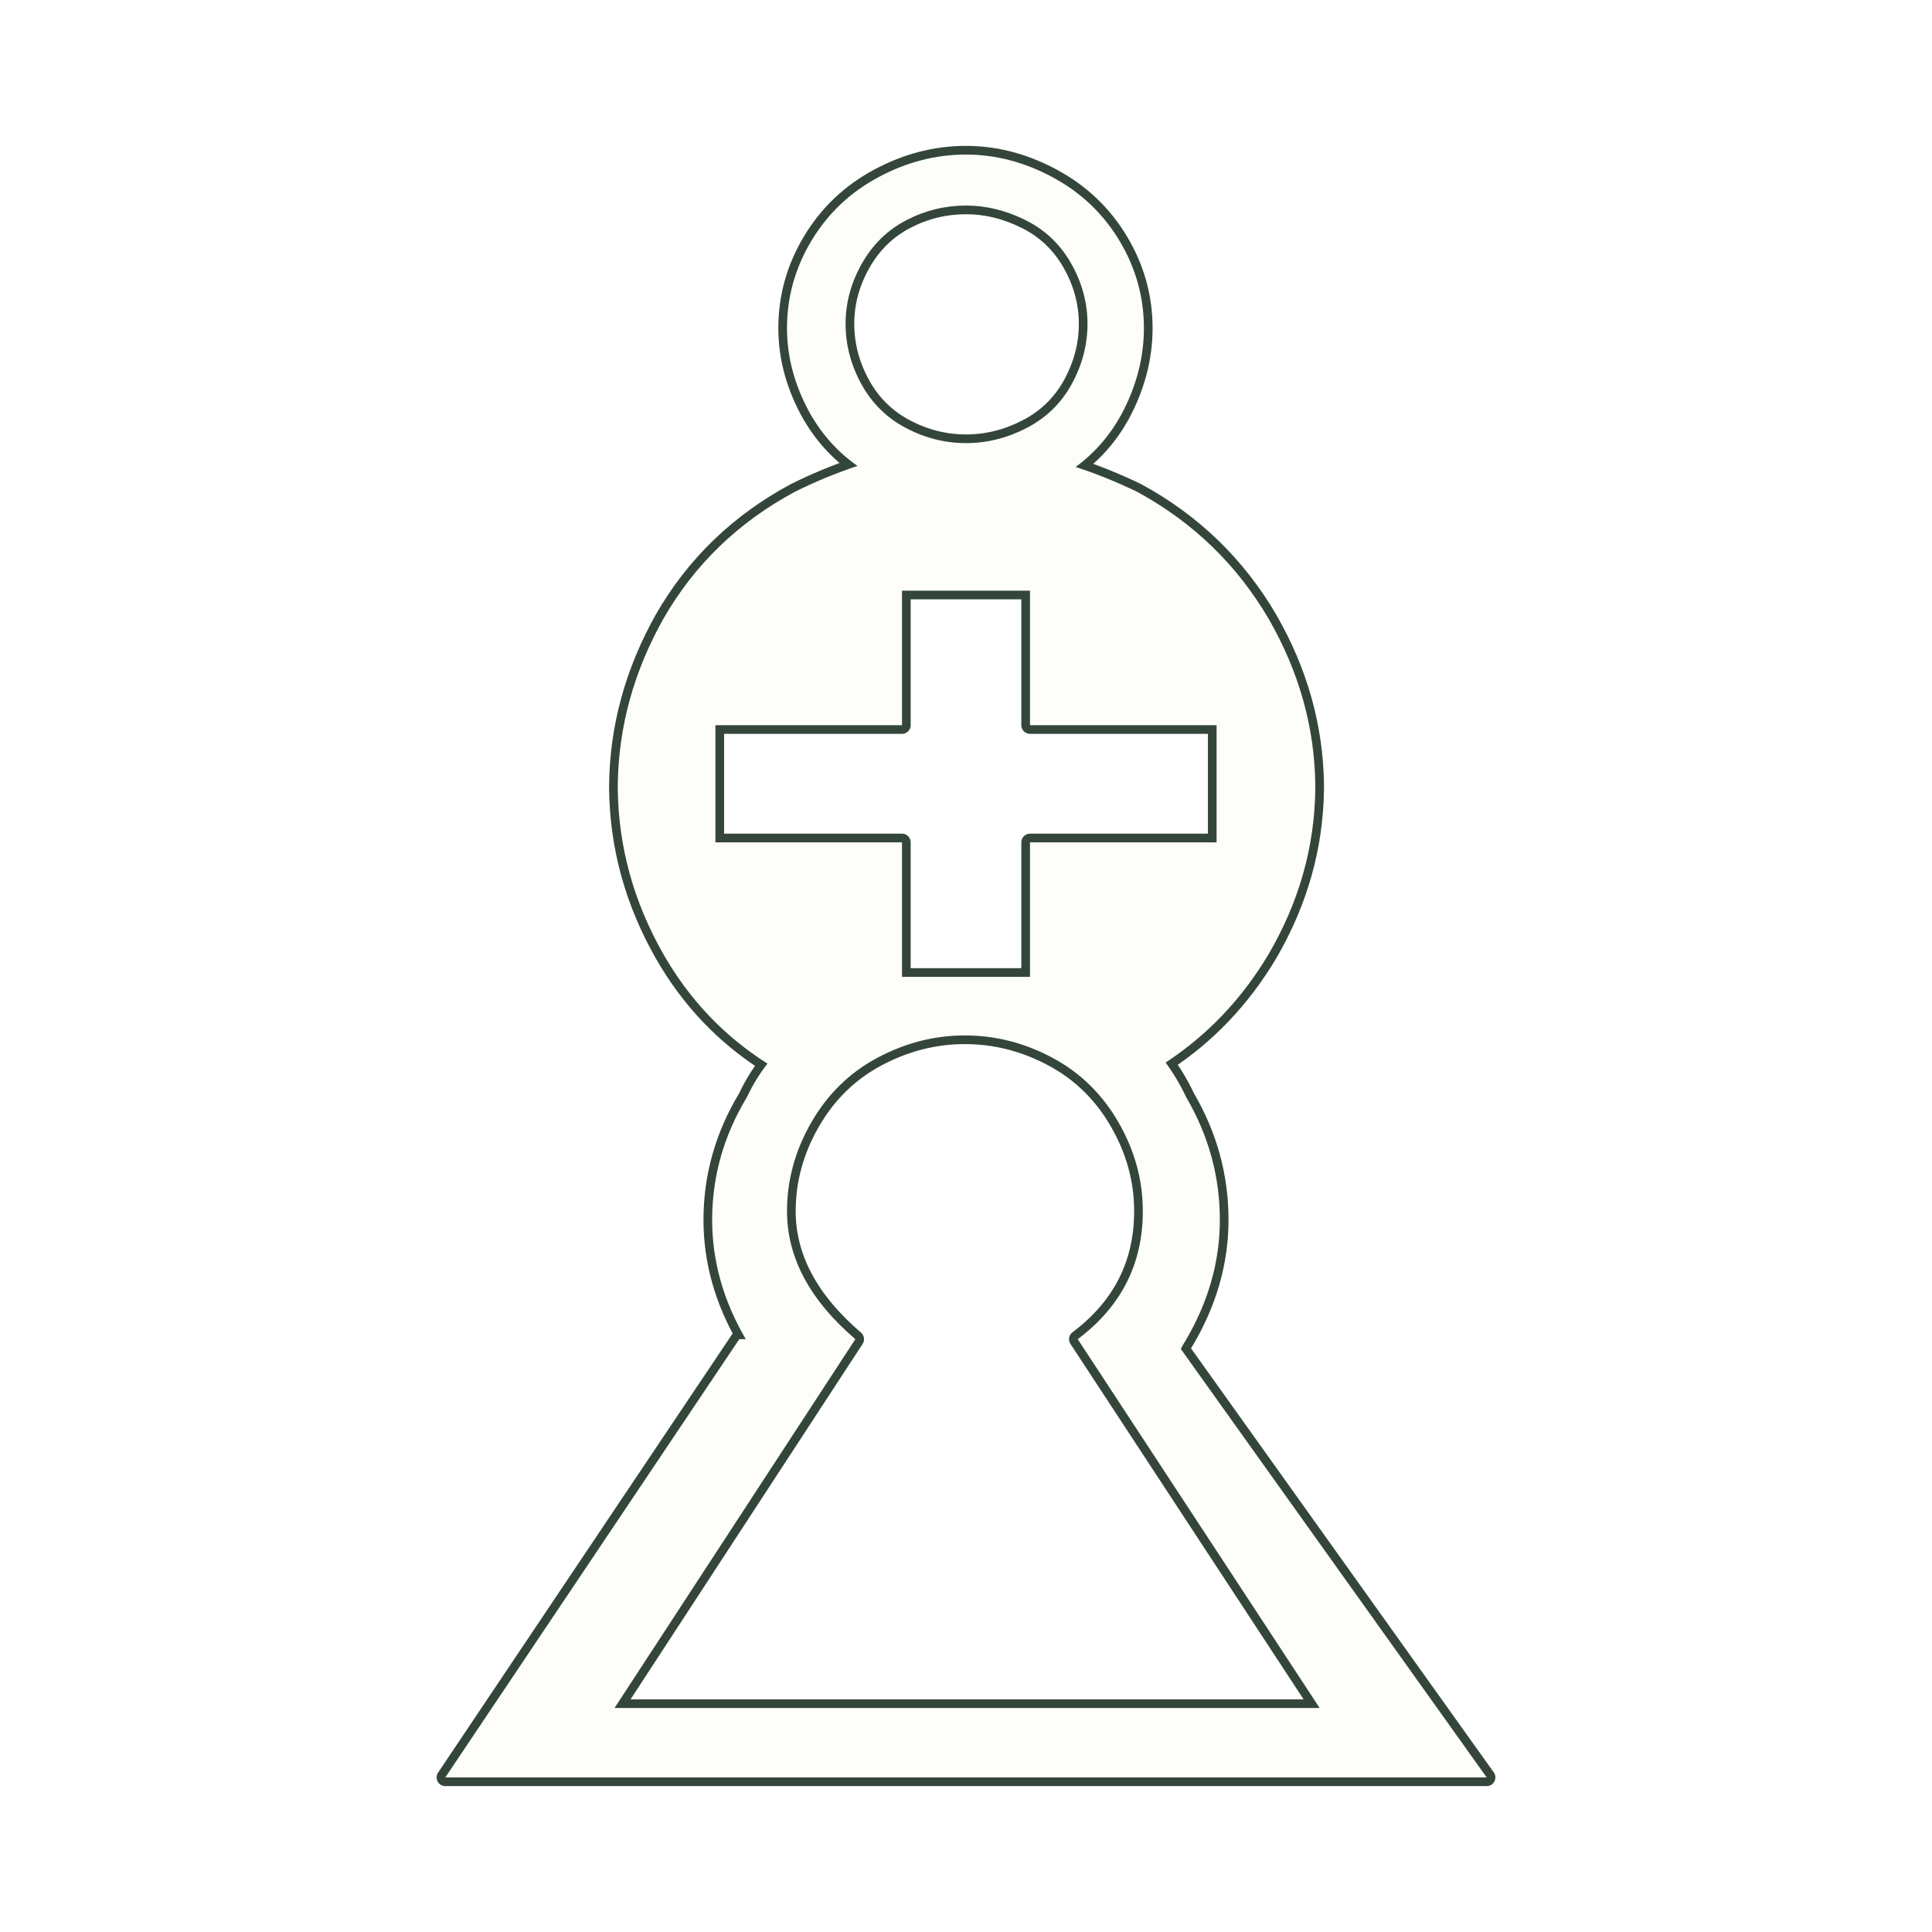
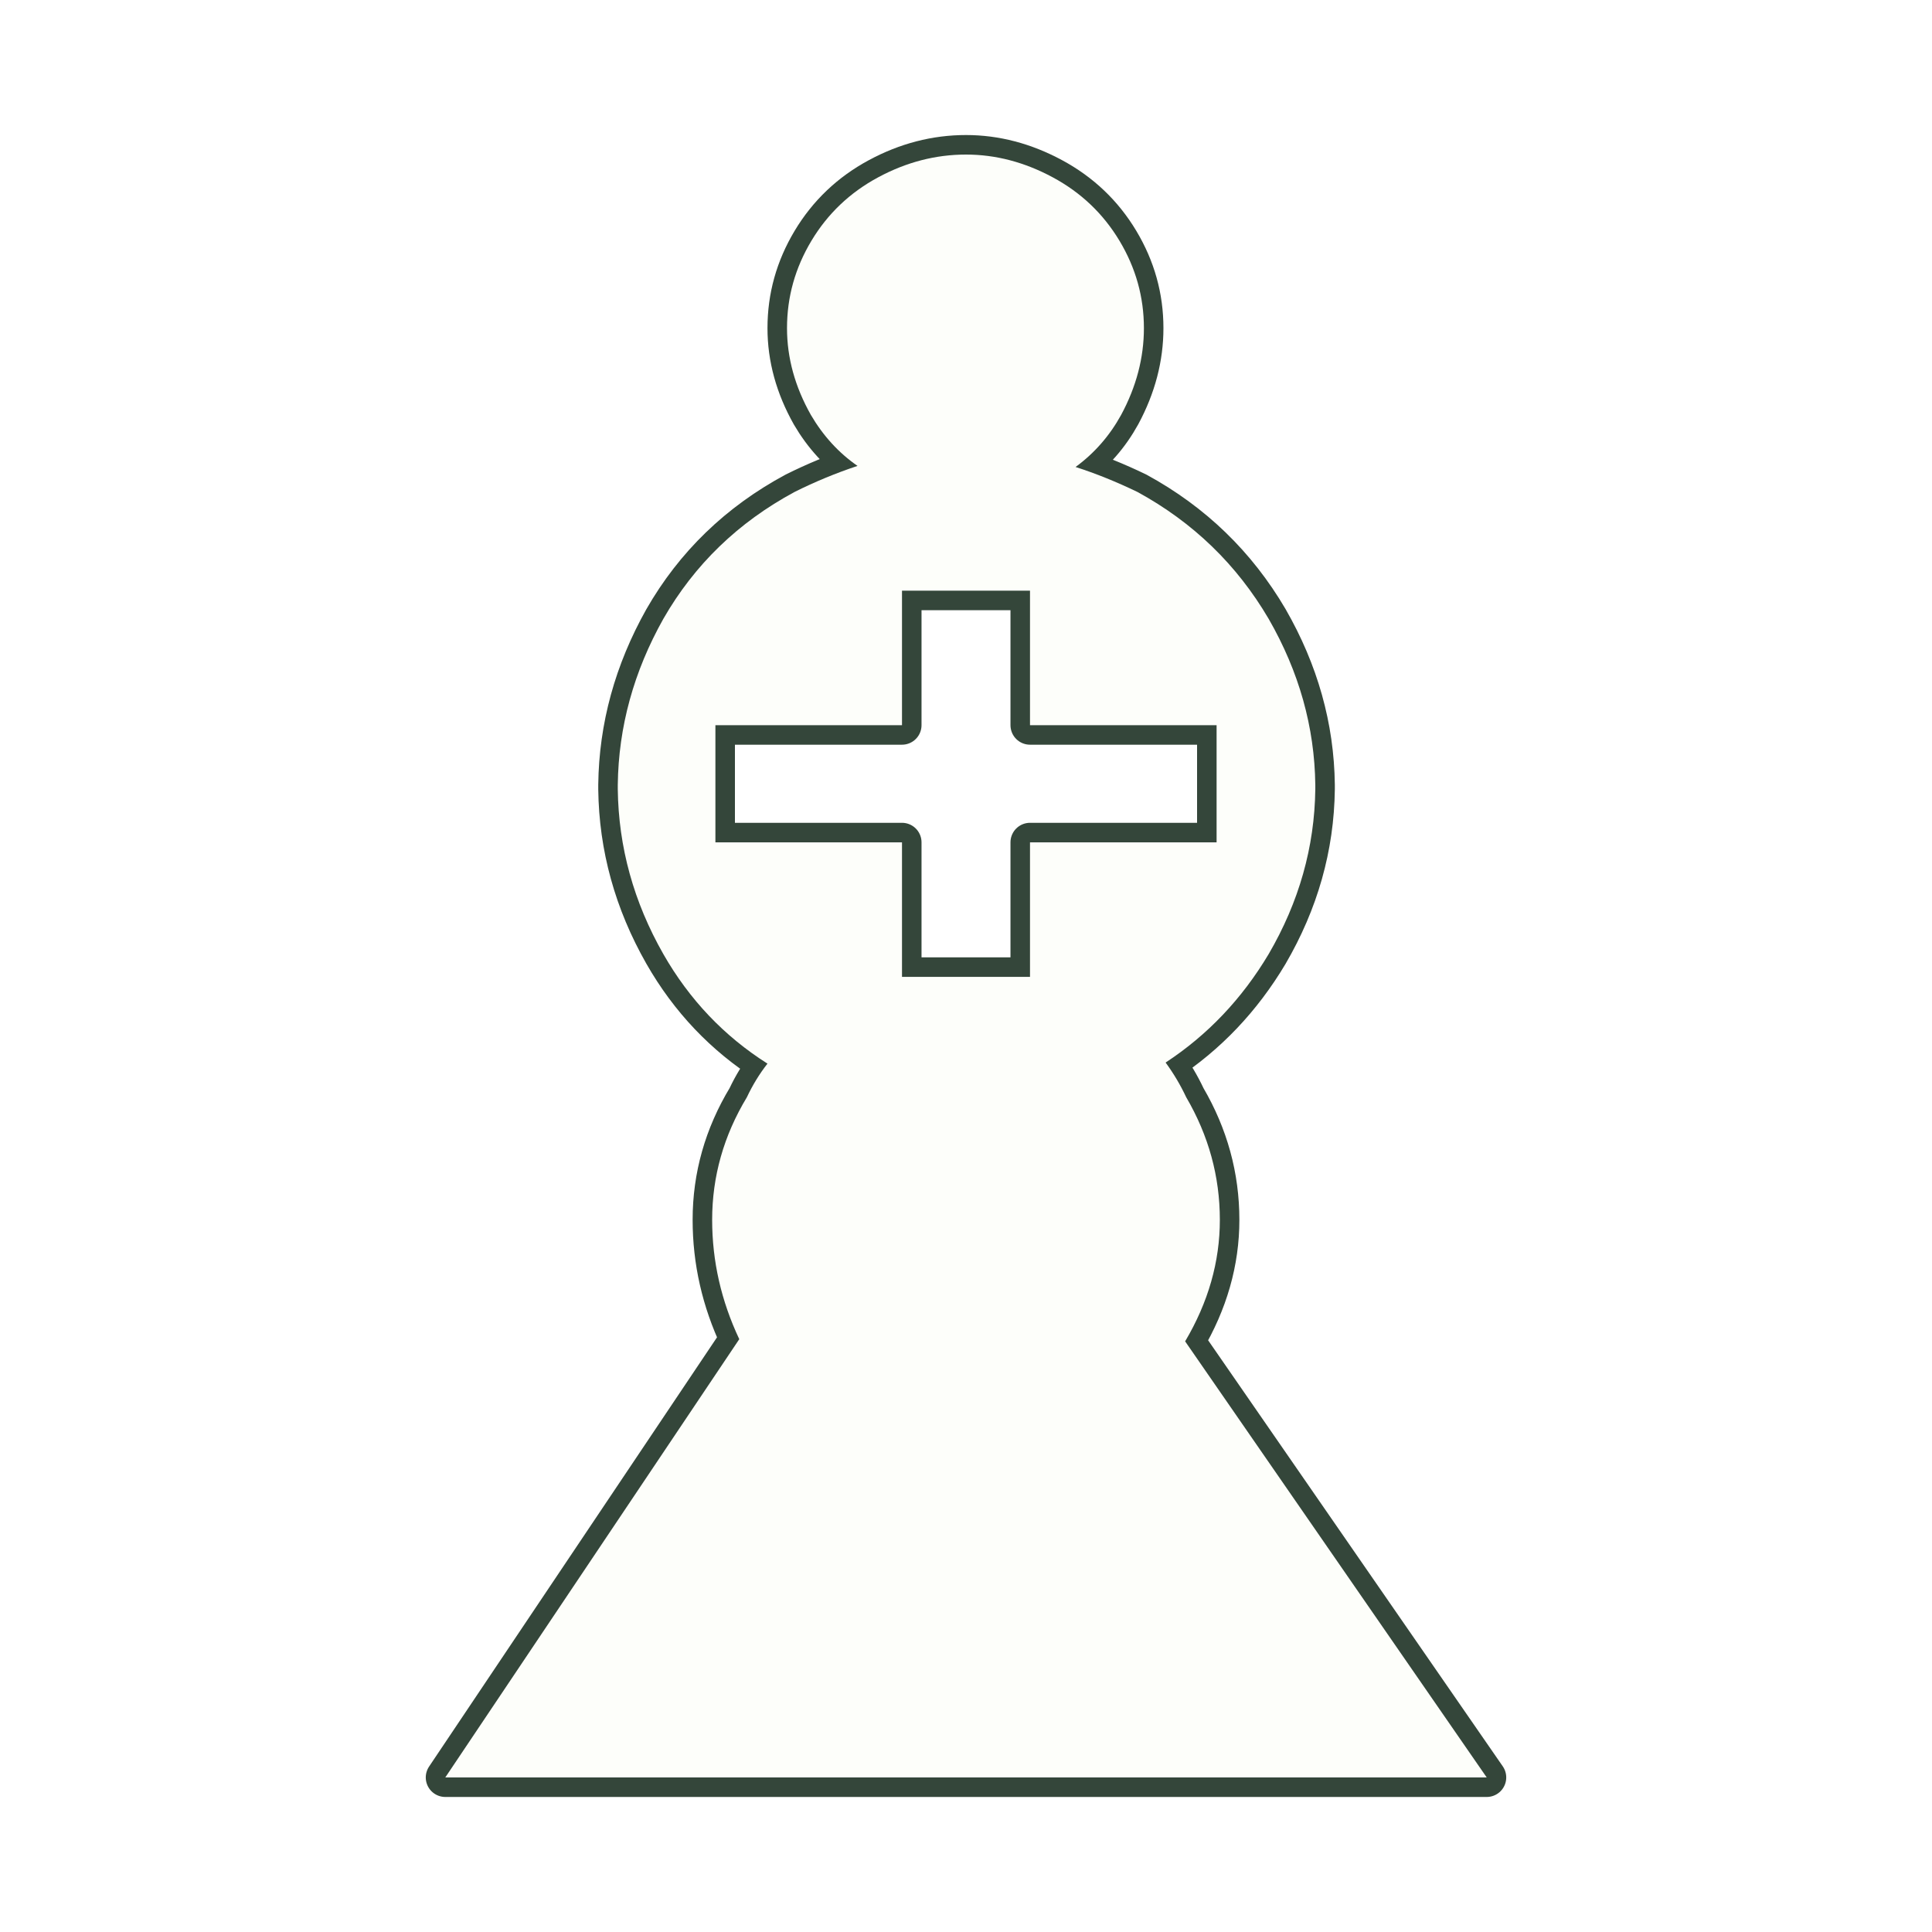
<svg xmlns="http://www.w3.org/2000/svg" shape-rendering="geometricPrecision" viewBox="0 0 100 100" preserveAspectRatio="xMidYMid meet" role="img">
  <g transform="translate(50 50) scale(0.0561497 -0.0561497) translate(-918.000 -748.000)">
-     <path d="M715 404Q684 457 684 514Q684 574 716 627Q724 644 735 658Q675 696 639 759Q598 831 597 911V915Q598 995 639 1068Q682 1143 760 1185Q788 1199 818 1209Q792 1227 775 1256Q753 1295 753 1336Q753 1379 775.5 1416.5Q798 1454 837.0 1475.0Q876 1496 918 1496Q959 1496 998.0 1475.0Q1037 1454 1059.5 1416.5Q1082 1379 1082 1336Q1082 1295 1061 1256Q1045 1227 1019 1208Q1047 1199 1076 1185Q1153 1143 1197 1068Q1239 995 1240 915V911Q1239 831 1197 759Q1160 697 1102 659Q1113 644 1121 627Q1152 574 1152 514Q1152 456 1120 402Q1118 399 1116 395L1398 0H438L709 404ZM977 738V862H1149V970H977V1094H859V970H687V862H859V738ZM1021 404Q1081 449 1081 522Q1081 565 1058.5 604.0Q1036 643 997.5 663.5Q959 684 917.0 684.0Q875 684 836.5 663.5Q798 643 775.5 604.0Q753 565 753 522Q753 458 816 404L594 64H1244ZM918 1449Q889 1449 863.0 1435.5Q837 1422 822.0 1395.5Q807 1369 807.0 1340.0Q807 1311 821.5 1284.5Q836 1258 862.5 1244.0Q889 1230 918.0 1230.0Q947 1230 974.0 1244.0Q1001 1258 1015.5 1284.5Q1030 1311 1030.0 1340.0Q1030 1369 1015.0 1395.5Q1000 1422 973.0 1435.5Q946 1449 918 1449Z" fill="#fdfefa" stroke="#34463a" stroke-width="16" stroke-linejoin="round" paint-order="stroke fill" />
+     <path d="M684 514Q684 574 716 627Q724 644 735 658Q675 696 639 759Q598 831 597 911V915Q598 995 639 1068Q682 1143 760 1185Q788 1199 818 1209Q792 1227 775 1256Q753 1295 753 1336Q753 1379 775.5 1416.5Q798 1454 837.0 1475.0Q876 1496 918 1496Q959 1496 998.0 1475.0Q1037 1454 1059.5 1416.5Q1082 1379 1082 1336Q1082 1295 1061 1256Q1045 1227 1019 1208Q1047 1199 1076 1185Q1153 1143 1197 1068Q1239 995 1240 915V911Q1239 831 1197 759Q1160 697 1102 659Q1113 644 1121 627Q1152 574 1152 514Q1152 456 1120 402L1398 0H438L709 404Q684 457 684 514ZM977 738V862H1149V970H977V1094H859V970H687V862H859V738Z" fill="#fdfefa" stroke="#34463a" stroke-width="36" stroke-linejoin="round" paint-order="stroke fill" />
  </g>
</svg>
